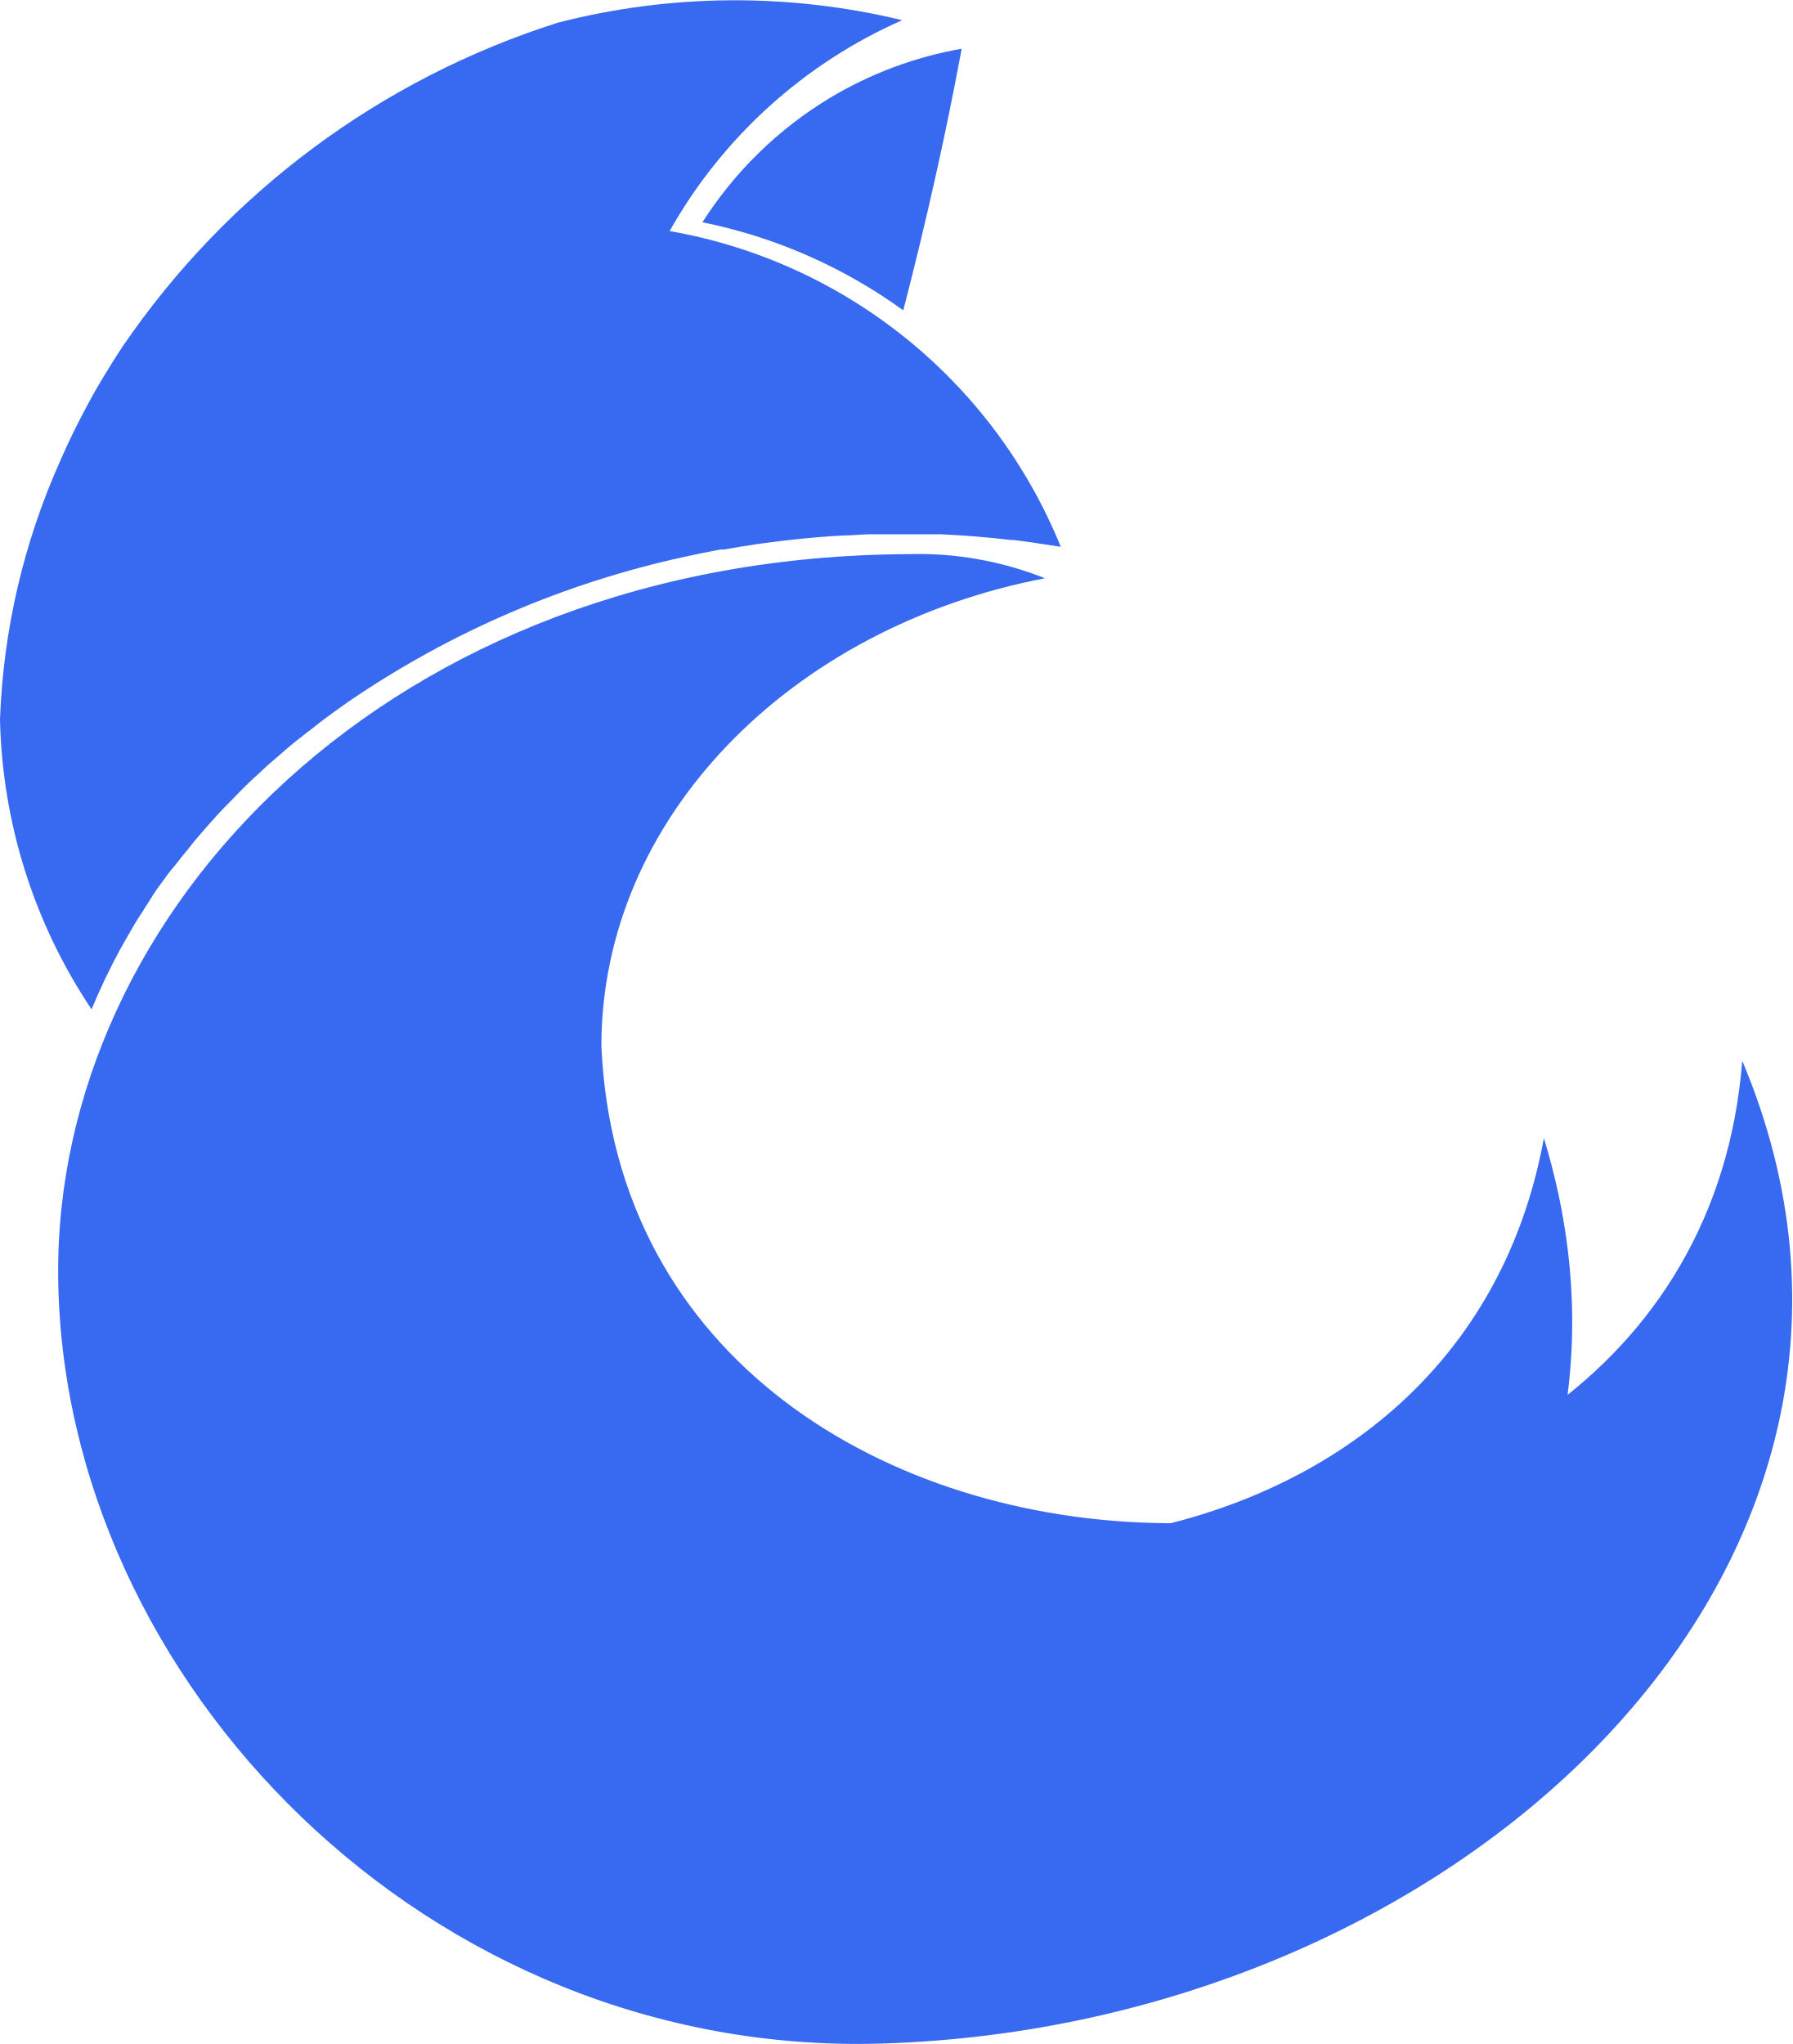
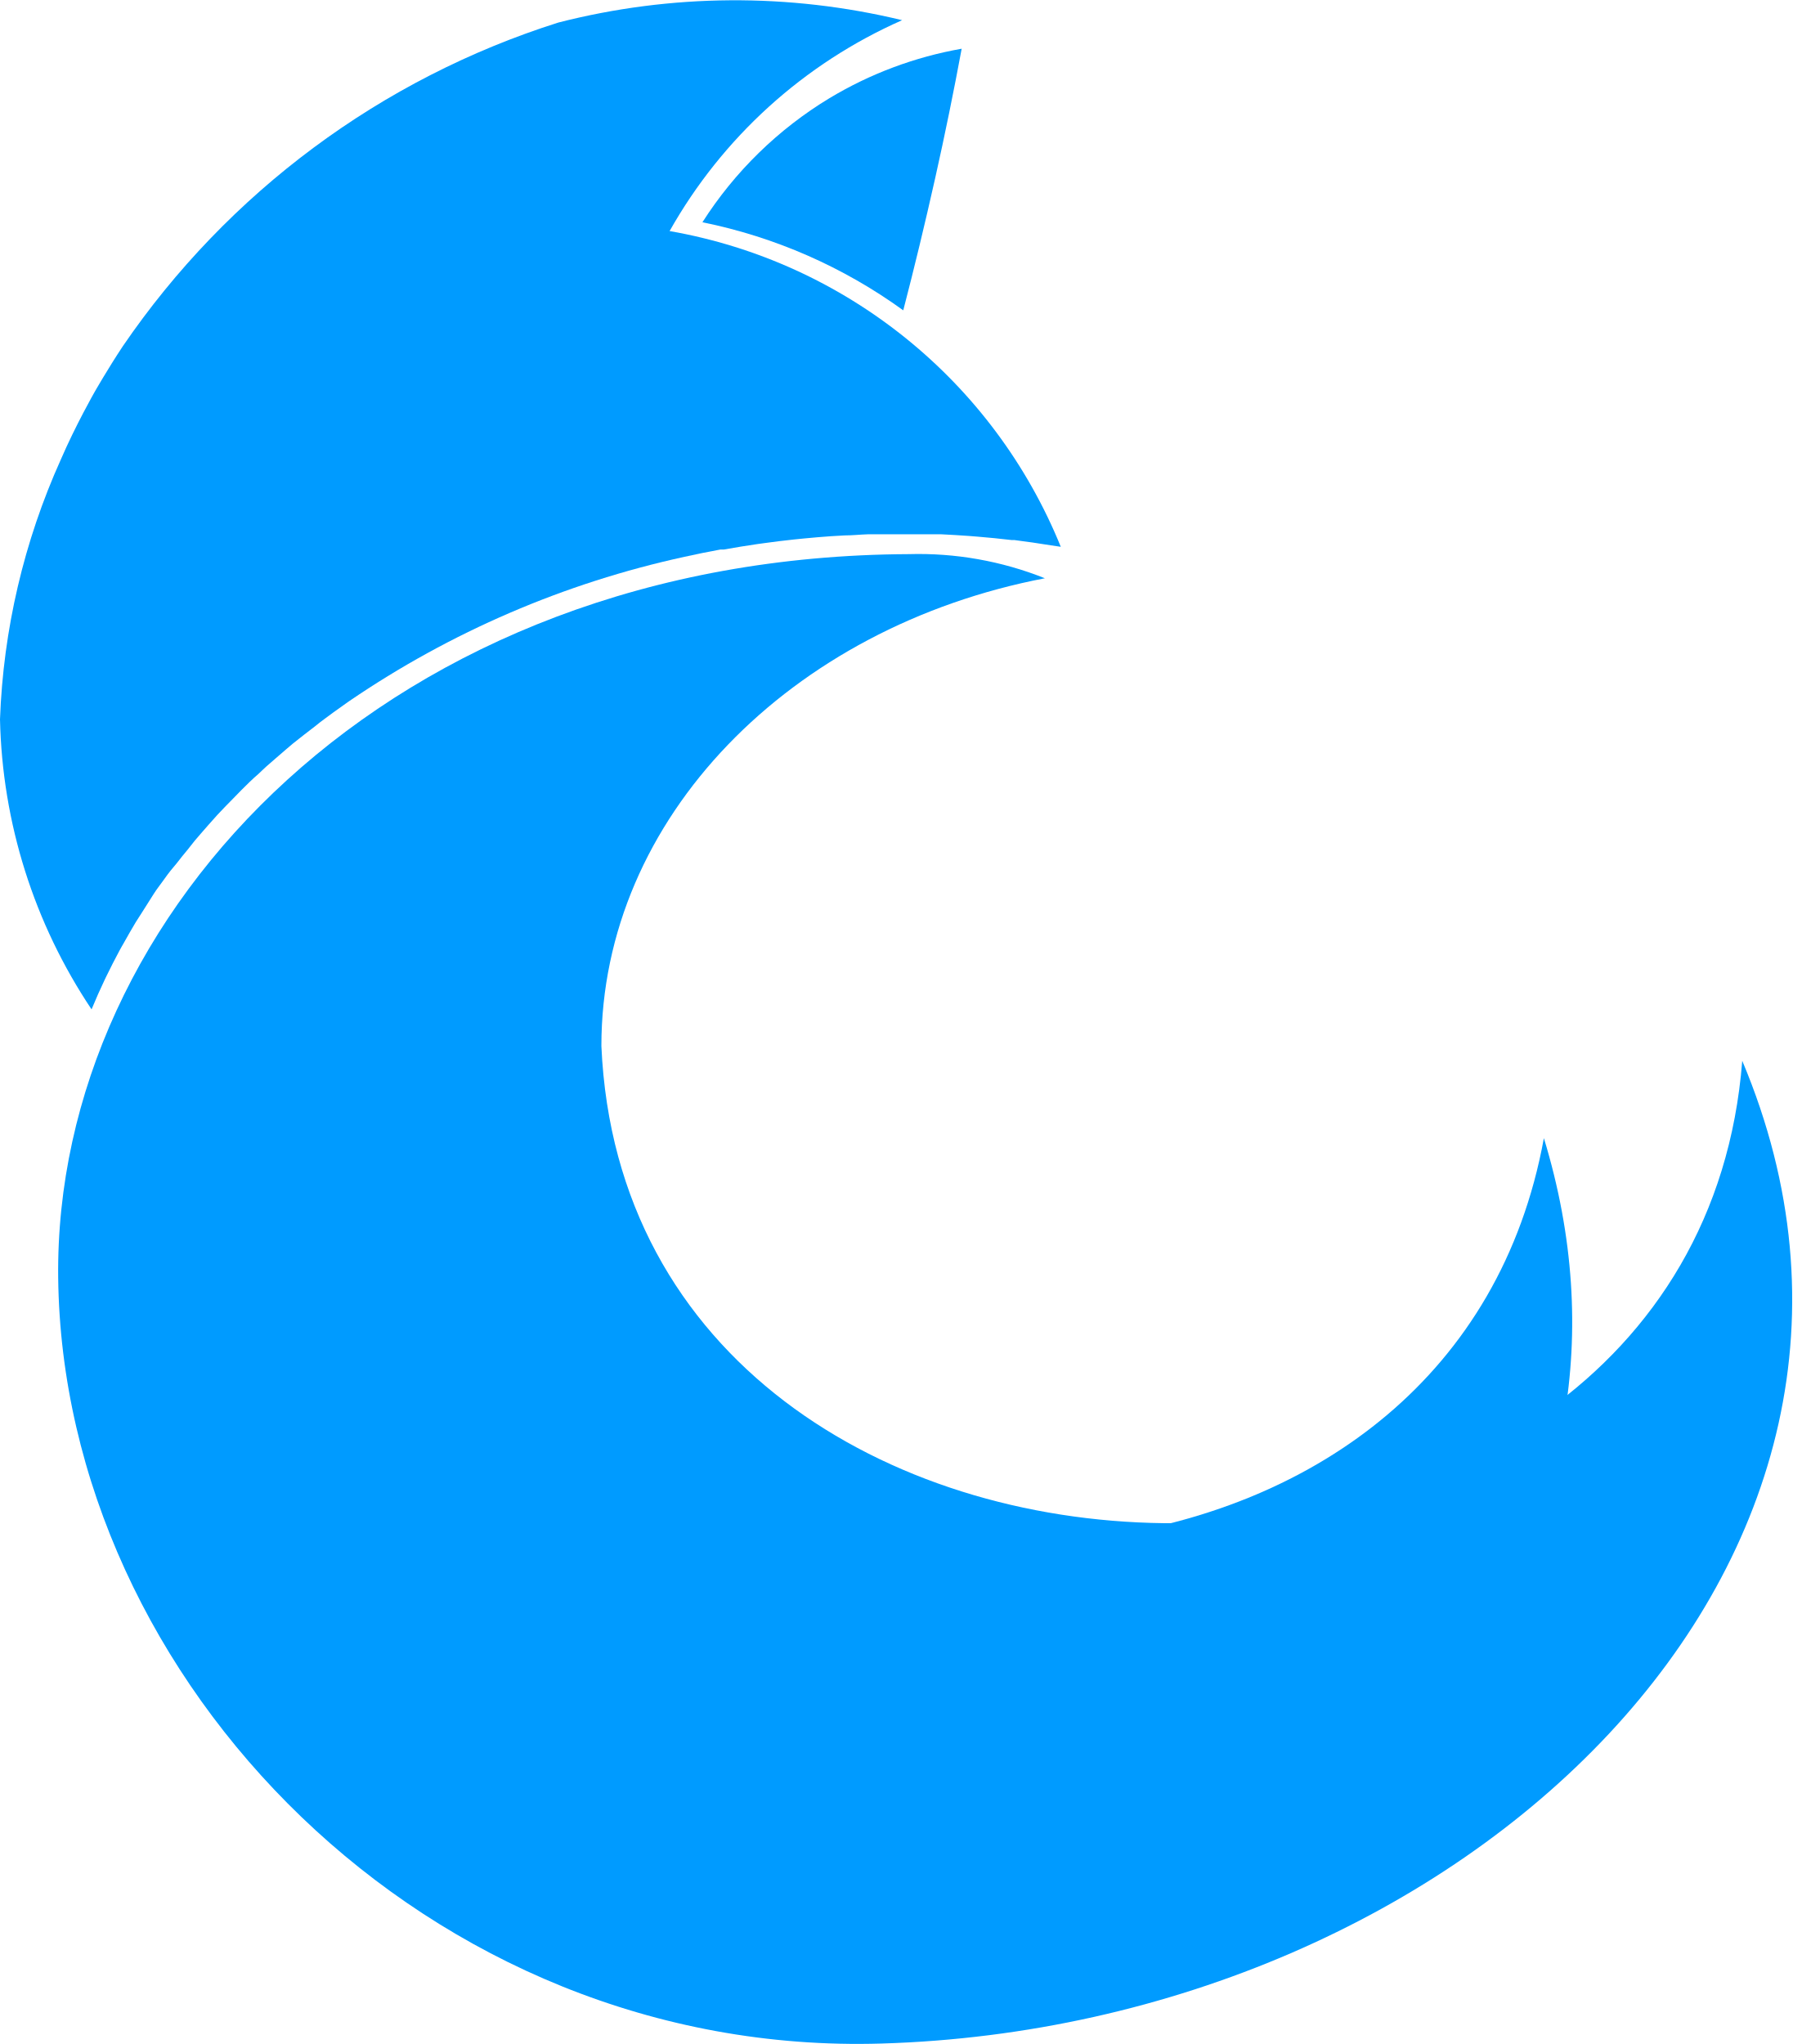
<svg xmlns="http://www.w3.org/2000/svg" viewBox="0 0 158.93 181.26">
  <g id="Layer_2" data-name="Layer 2">
    <g id="Layer_2-2" data-name="Layer 2">
      <g id="Layer_5" data-name="Layer 5">
-         <path class="cls-1" fill="#3769F1" d="M136.91,100.93c-3.86,21.14-20.25,32.5-38.72,35.28-.93,1.54-1.9,3.06-3,4.54a70.54,70.54,0,0,1-16.71,16.72A33.24,33.24,0,0,1,87.9,175.9C122.88,165.33,147.59,135.92,136.91,100.93Z" />
-         <path class="cls-2" fill="#3769F1" d="M154.5,94.07c-4.33,55.38-98.72,54.4-101.17-1.31,0-20.24,16.81-37.17,39.33-41.48a30.2,30.2,0,0,0-12.07-2.14c-46,.2-75.8,31.75-75.43,64.17.41,35.79,32.81,69.12,73,67.91C129.68,179.69,173.23,138.56,154.5,94.07Z" />
-         <path class="cls-3" fill="#3769F1" d="M8.12,89.51h0c.37-.9.76-1.78,1.18-2.66l.12-.25c.38-.78.77-1.55,1.18-2.31.11-.21.23-.41.35-.62.36-.64.72-1.28,1.1-1.91l.57-.89c.34-.53.67-1.06,1-1.58s.52-.73.78-1.1.62-.87,1-1.31.65-.83,1-1.24.58-.74.88-1.1.78-.9,1.17-1.35c.28-.3.54-.62.82-.92.44-.48.9-.94,1.36-1.41l.76-.78c.5-.5,1-1,1.54-1.46.23-.21.45-.44.69-.65.57-.51,1.16-1,1.74-1.51l.6-.51q1-.8,2-1.56l.46-.37c.75-.57,1.52-1.12,2.3-1.67l.24-.17a84.76,84.76,0,0,1,29.73-12.8h0c1.06-.24,2.13-.45,3.2-.65l.31,0c1-.18,2-.34,2.95-.48l.58-.08c.89-.12,1.79-.24,2.69-.33l.89-.09c.79-.07,1.59-.15,2.39-.2l1.22-.07c.69,0,1.37-.08,2.06-.1.53,0,1.07,0,1.61,0h1.65c.68,0,1.36,0,2,0l1.22,0q1.24.06,2.49.15l.75.06q1.48.12,3,.3l.24,0c1.09.14,2.17.29,3.25.47h0l.88.13a46,46,0,0,0-34.69-28A44.11,44.11,0,0,1,80,1.79,63.1,63.1,0,0,0,49.51,2,73.69,73.69,0,0,0,10.9,30.69c-1.33,2-2.51,4.07-2.51,4.07s-1.68,2.94-3,6A61.54,61.54,0,0,0,0,63.79,48.12,48.12,0,0,0,8.12,89.51Z" />
-         <path class="cls-4" fill="#3769F1" d="M80.1,27.52q1.47-5.65,2.83-11.72c.88-3.92,1.66-7.76,2.35-11.48A34.27,34.27,0,0,0,73.55,8.71a34.62,34.62,0,0,0-11.26,11A45.89,45.89,0,0,1,80.1,27.52Z" />
+         <path class="cls-1" fill="#009BFF" d="M136.91,100.93c-3.86,21.14-20.25,32.5-38.72,35.28-.93,1.54-1.9,3.06-3,4.54a70.54,70.54,0,0,1-16.71,16.72A33.24,33.24,0,0,1,87.9,175.9C122.88,165.33,147.59,135.92,136.91,100.93Z" />
+         <path class="cls-2" fill="#009BFF" d="M154.5,94.07c-4.33,55.38-98.72,54.4-101.17-1.31,0-20.24,16.81-37.17,39.33-41.48a30.2,30.2,0,0,0-12.07-2.14c-46,.2-75.8,31.75-75.43,64.17.41,35.79,32.81,69.12,73,67.91C129.68,179.69,173.23,138.56,154.5,94.07Z" />
+         <path class="cls-3" fill="#009BFF" d="M8.12,89.51h0c.37-.9.76-1.78,1.18-2.66l.12-.25c.38-.78.77-1.55,1.18-2.31.11-.21.23-.41.35-.62.36-.64.72-1.28,1.1-1.91l.57-.89c.34-.53.67-1.06,1-1.58s.52-.73.78-1.1.62-.87,1-1.31.65-.83,1-1.24.58-.74.88-1.1.78-.9,1.17-1.35c.28-.3.54-.62.82-.92.44-.48.9-.94,1.36-1.41l.76-.78c.5-.5,1-1,1.54-1.46.23-.21.45-.44.69-.65.57-.51,1.16-1,1.74-1.51l.6-.51q1-.8,2-1.56l.46-.37c.75-.57,1.52-1.12,2.3-1.67l.24-.17a84.76,84.76,0,0,1,29.73-12.8h0c1.06-.24,2.13-.45,3.2-.65l.31,0c1-.18,2-.34,2.95-.48l.58-.08c.89-.12,1.79-.24,2.69-.33l.89-.09c.79-.07,1.59-.15,2.39-.2l1.22-.07c.69,0,1.37-.08,2.06-.1.53,0,1.07,0,1.61,0h1.65c.68,0,1.36,0,2,0l1.22,0q1.24.06,2.49.15l.75.06q1.48.12,3,.3l.24,0c1.09.14,2.17.29,3.25.47h0l.88.13a46,46,0,0,0-34.69-28A44.11,44.11,0,0,1,80,1.79,63.1,63.1,0,0,0,49.51,2,73.69,73.69,0,0,0,10.9,30.69c-1.33,2-2.51,4.07-2.51,4.07s-1.68,2.94-3,6A61.54,61.54,0,0,0,0,63.79,48.12,48.12,0,0,0,8.12,89.51Z" />
+         <path class="cls-4" fill="#009BFF" d="M80.1,27.52q1.47-5.65,2.83-11.72c.88-3.92,1.66-7.76,2.35-11.48A34.27,34.27,0,0,0,73.55,8.71a34.62,34.62,0,0,0-11.26,11A45.89,45.89,0,0,1,80.1,27.52Z" />
      </g>
    </g>
  </g>
</svg>
